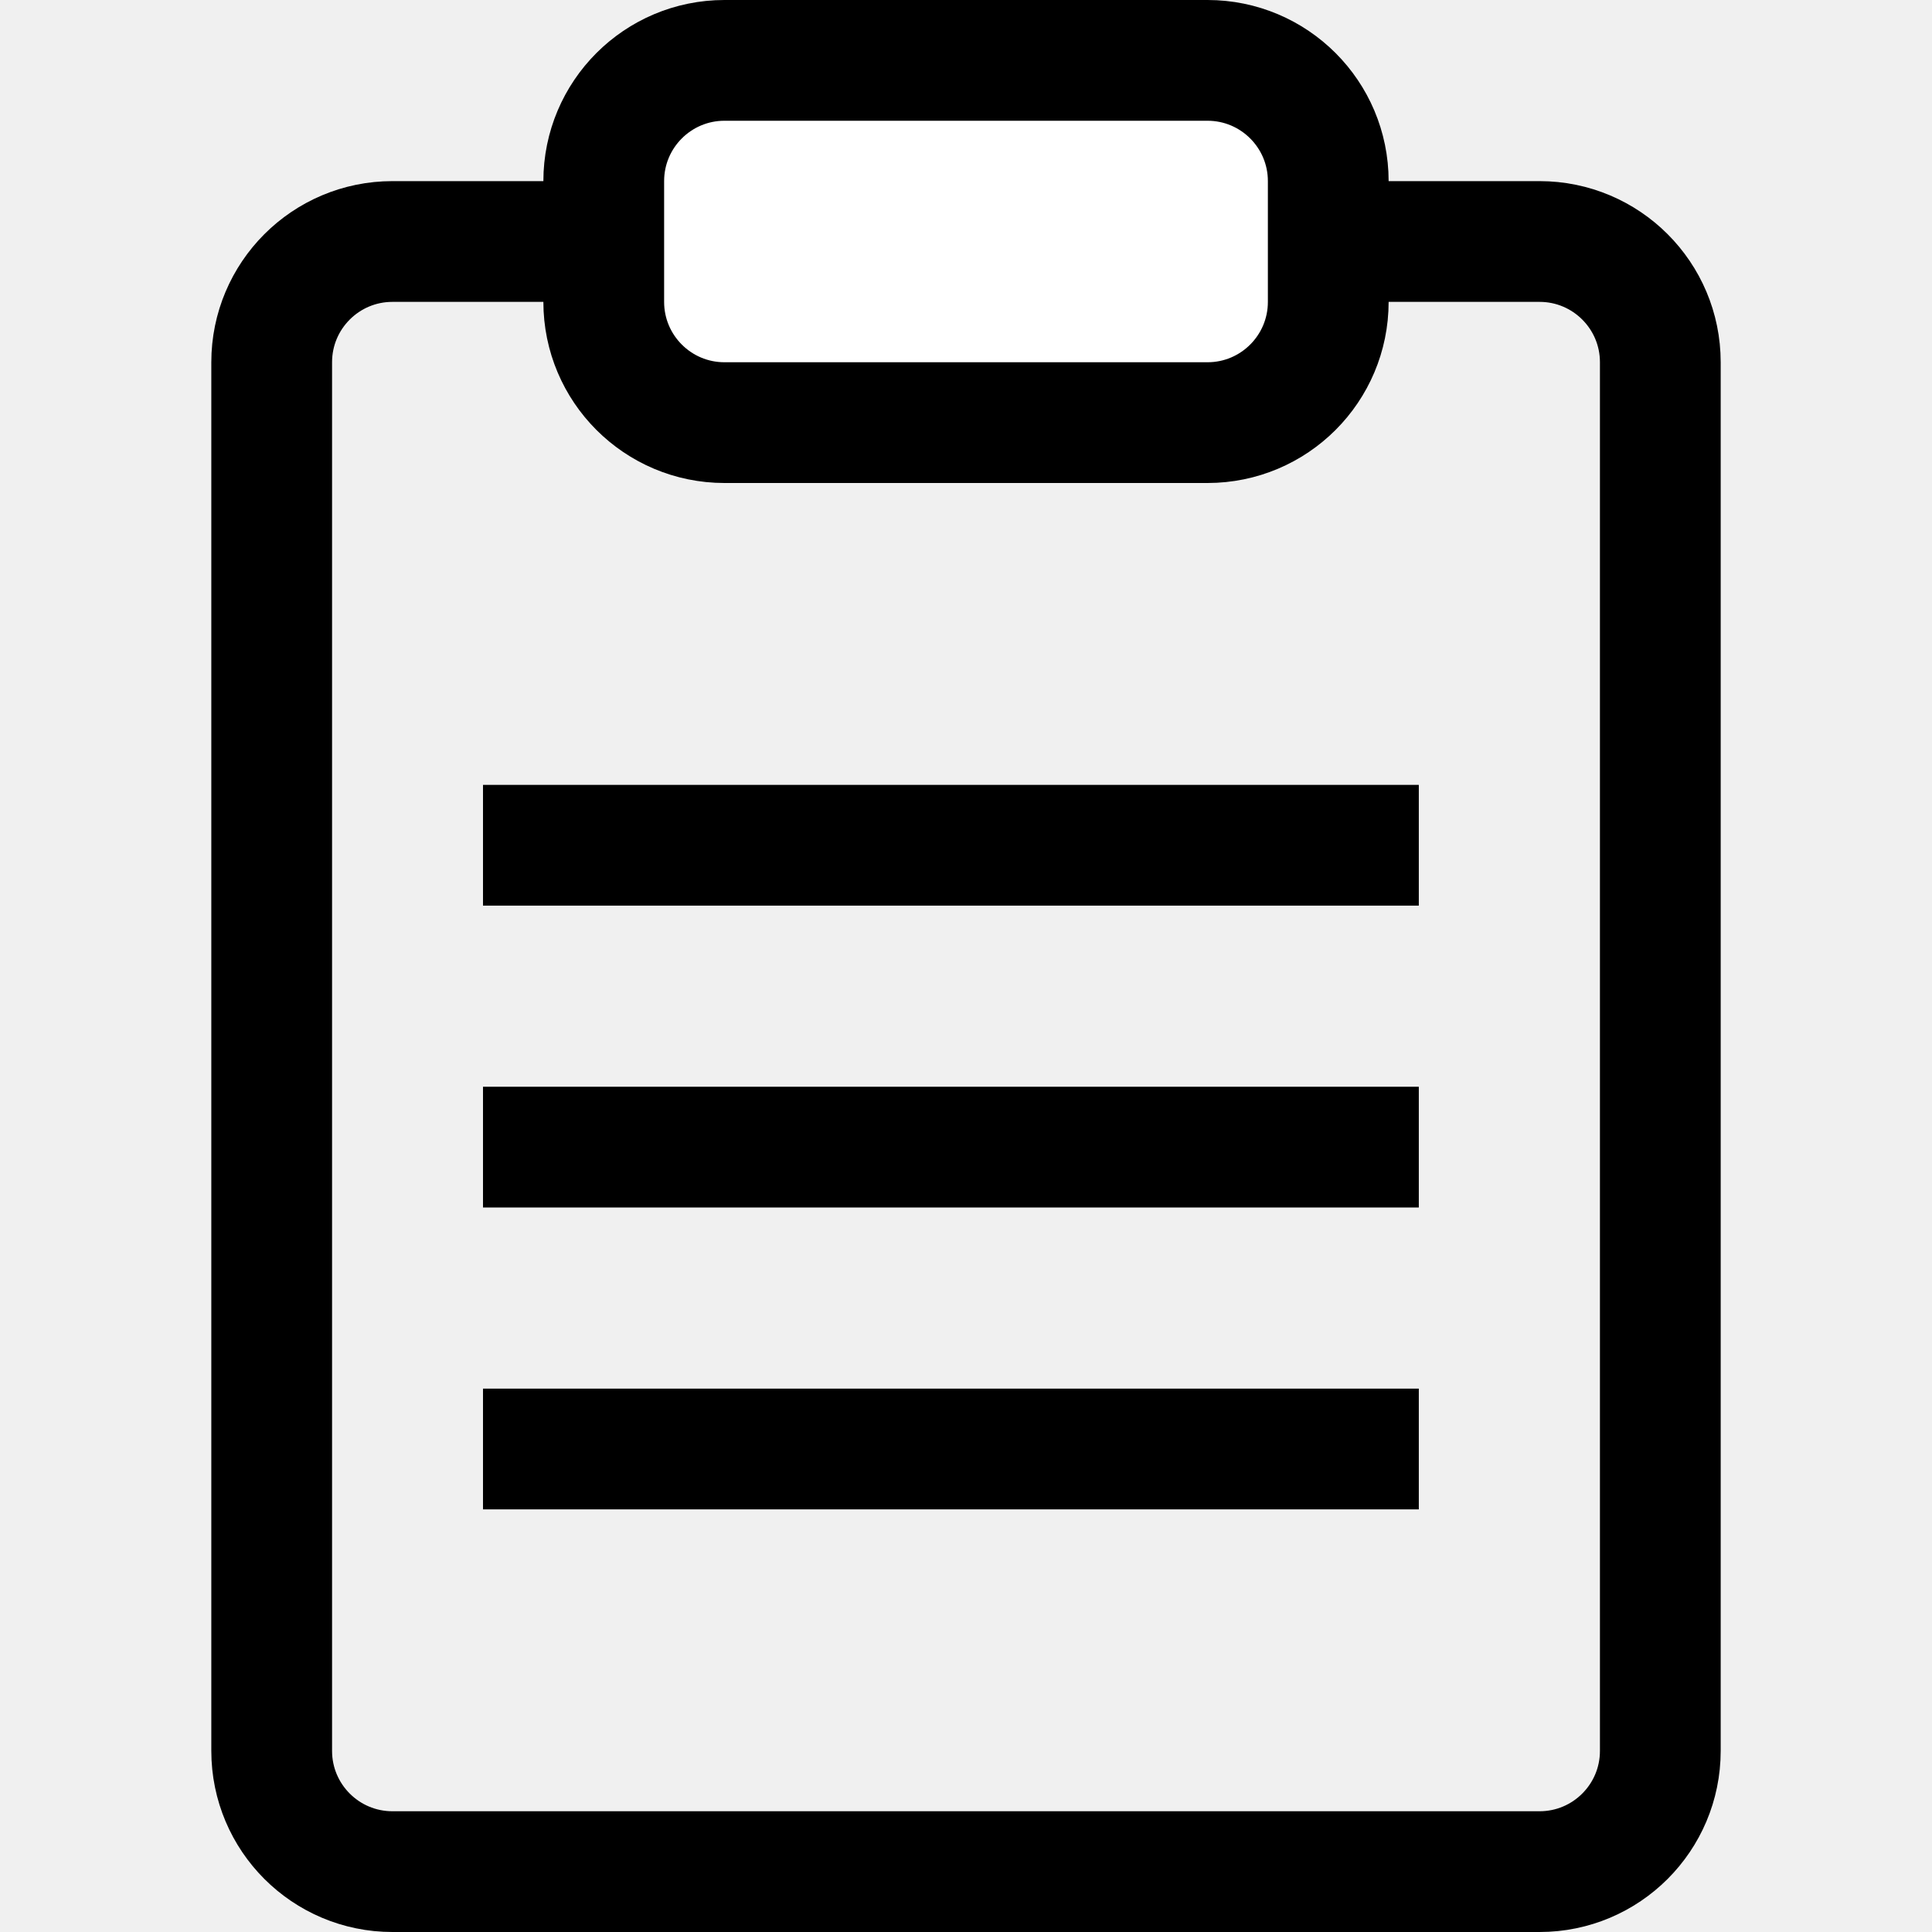
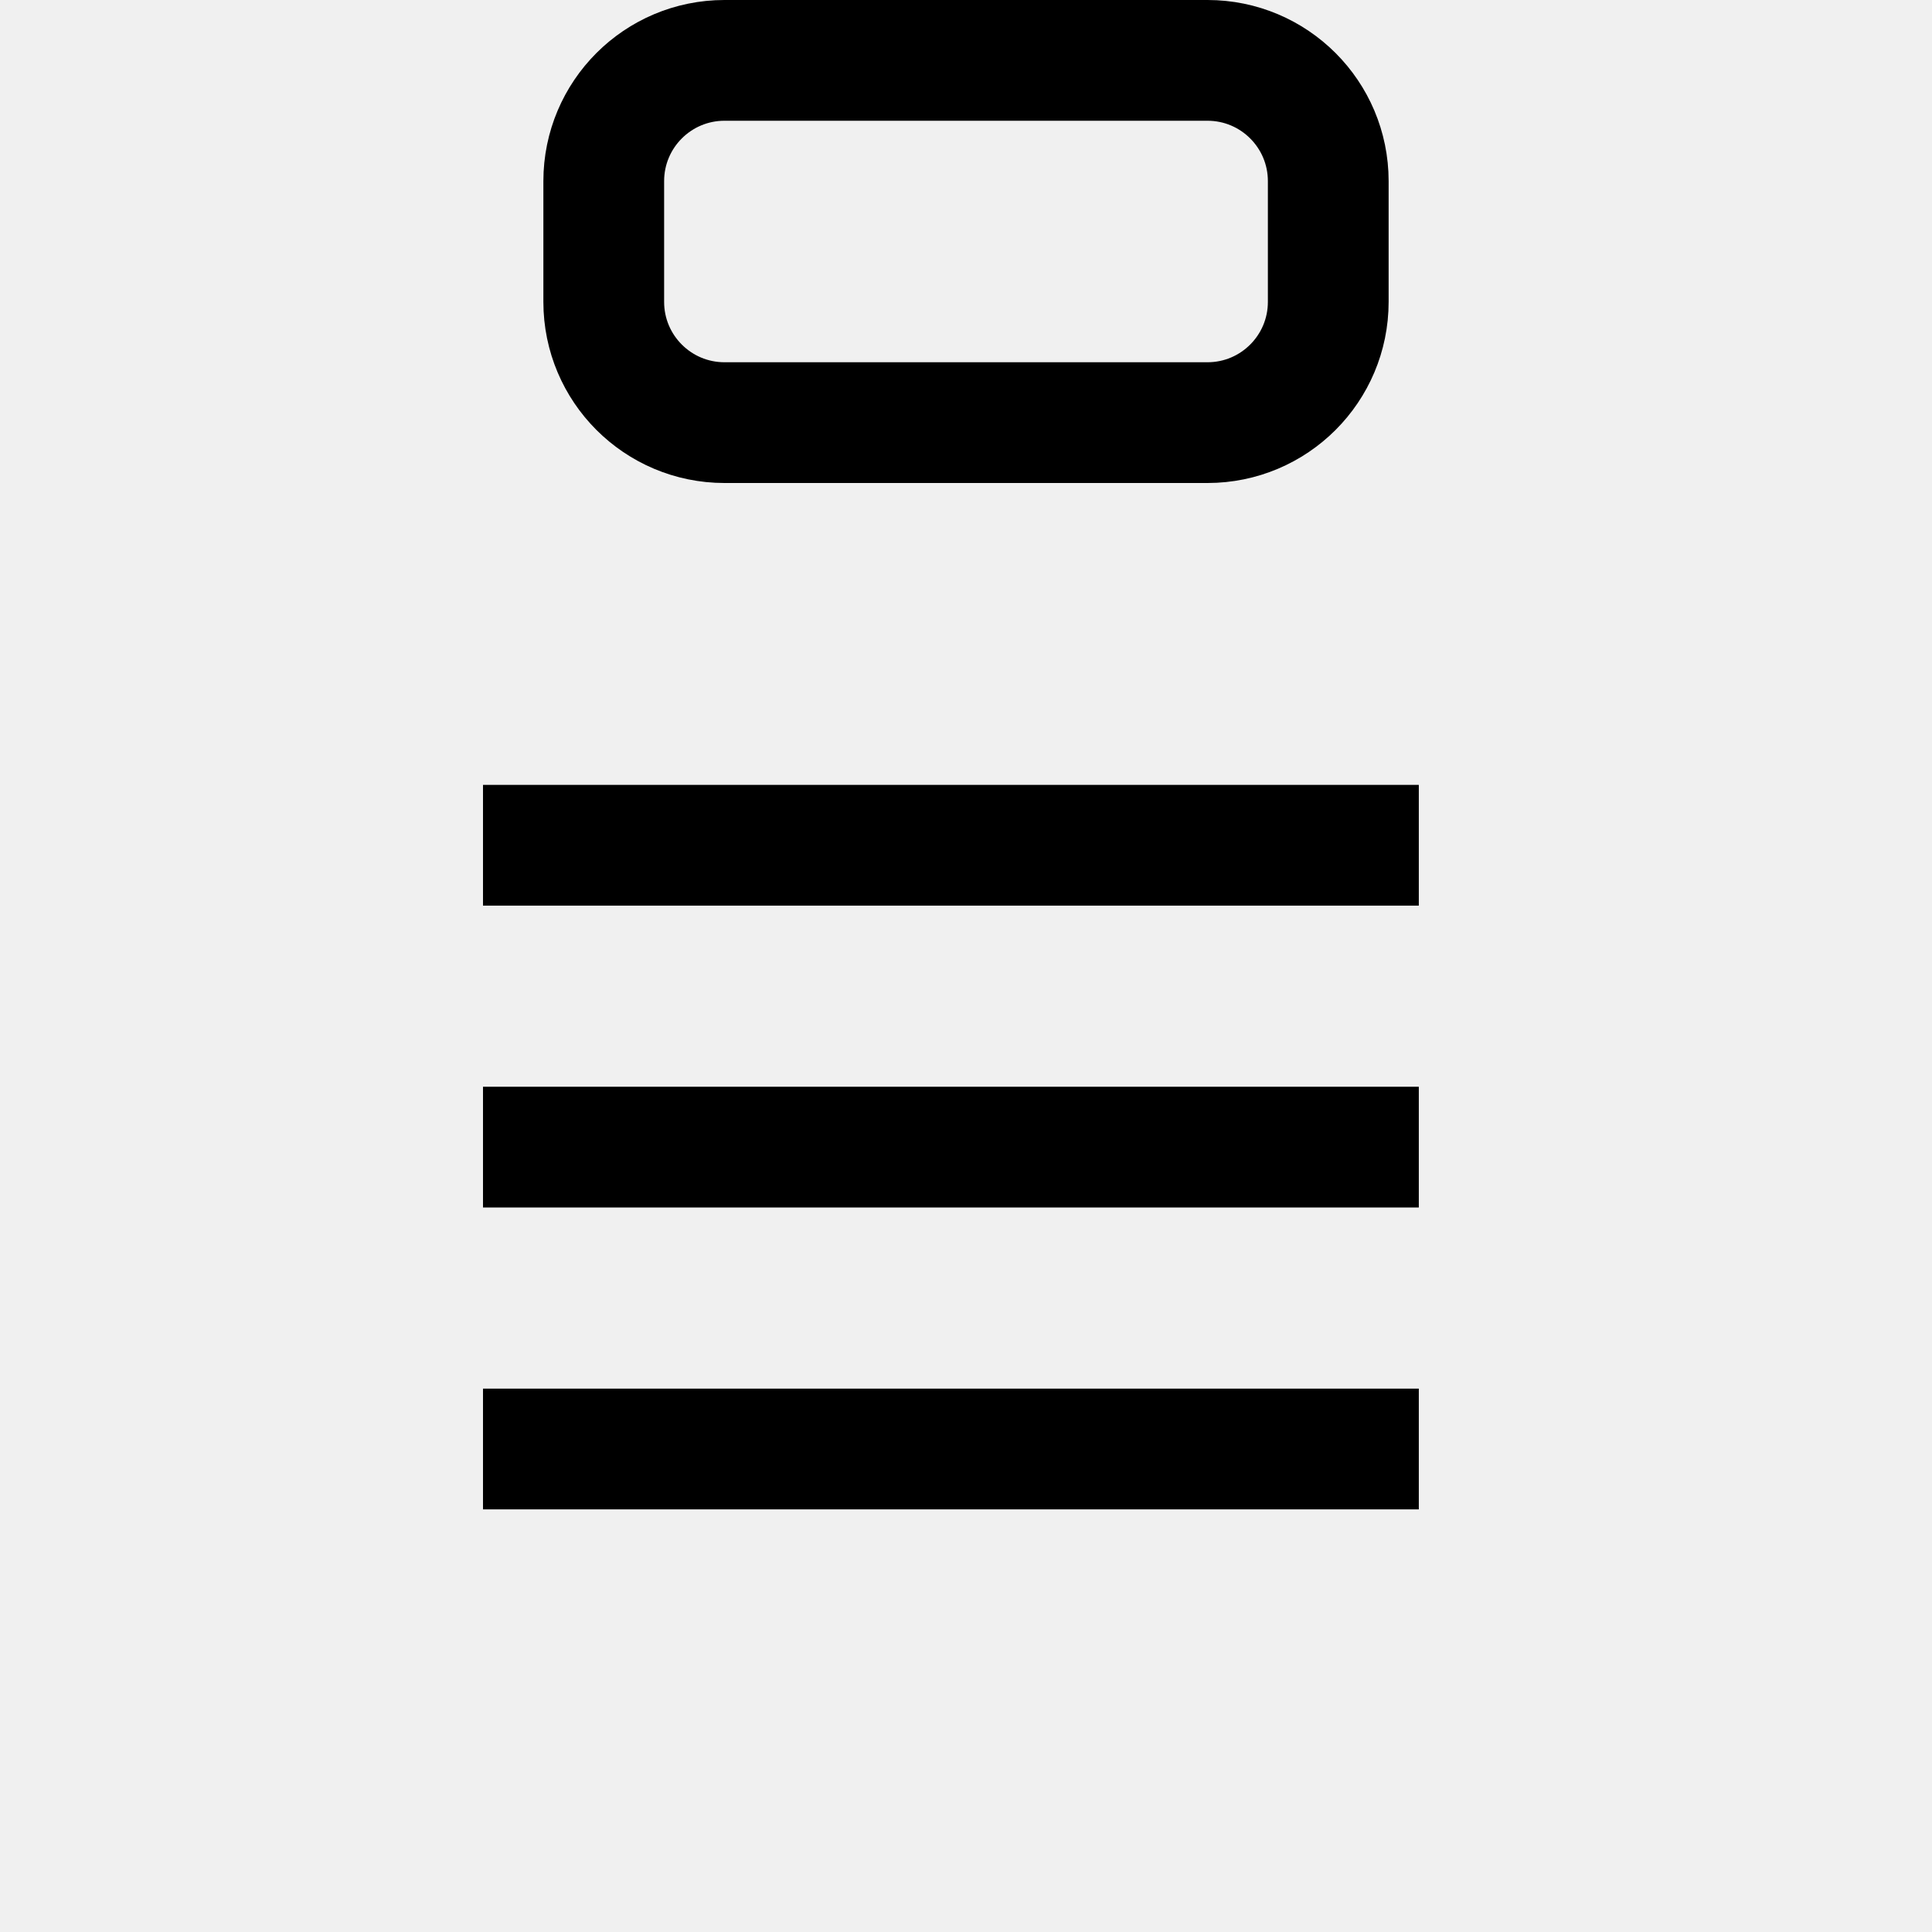
<svg xmlns="http://www.w3.org/2000/svg" viewBox="0 0 16 16">
-   <rect width="11.5" height="13.5" x="2.25" y="2" rx="1" fill="transparent" stroke="currentColor" />
-   <rect width="6" height="3" x="5" y="0.5" rx="1" fill="white" stroke="currentColor" />
+   <rect width="6" height="3" x="5" y="0.5" rx="1" fill="transparent" stroke="currentColor" />
+   <path d="M4.75 2, h-1.5 q-1 0, -1 1 v11.5 q0 1, 1 1 h9.5 q1 0, 1 -1 v-11.5 q0 -1, -1 -1 h-1.5" fill="transparent" stroke-width="1" stroke="currentColor" />
  <line x1="4" x2="11.75" y1="7" y2="7" stroke="currentColor" />
  <line x1="4" x2="11.75" y1="9.5" y2="9.5" stroke="currentColor" />
  <line x1="4" x2="11.75" y1="12" y2="12" stroke="currentColor" />
</svg>
